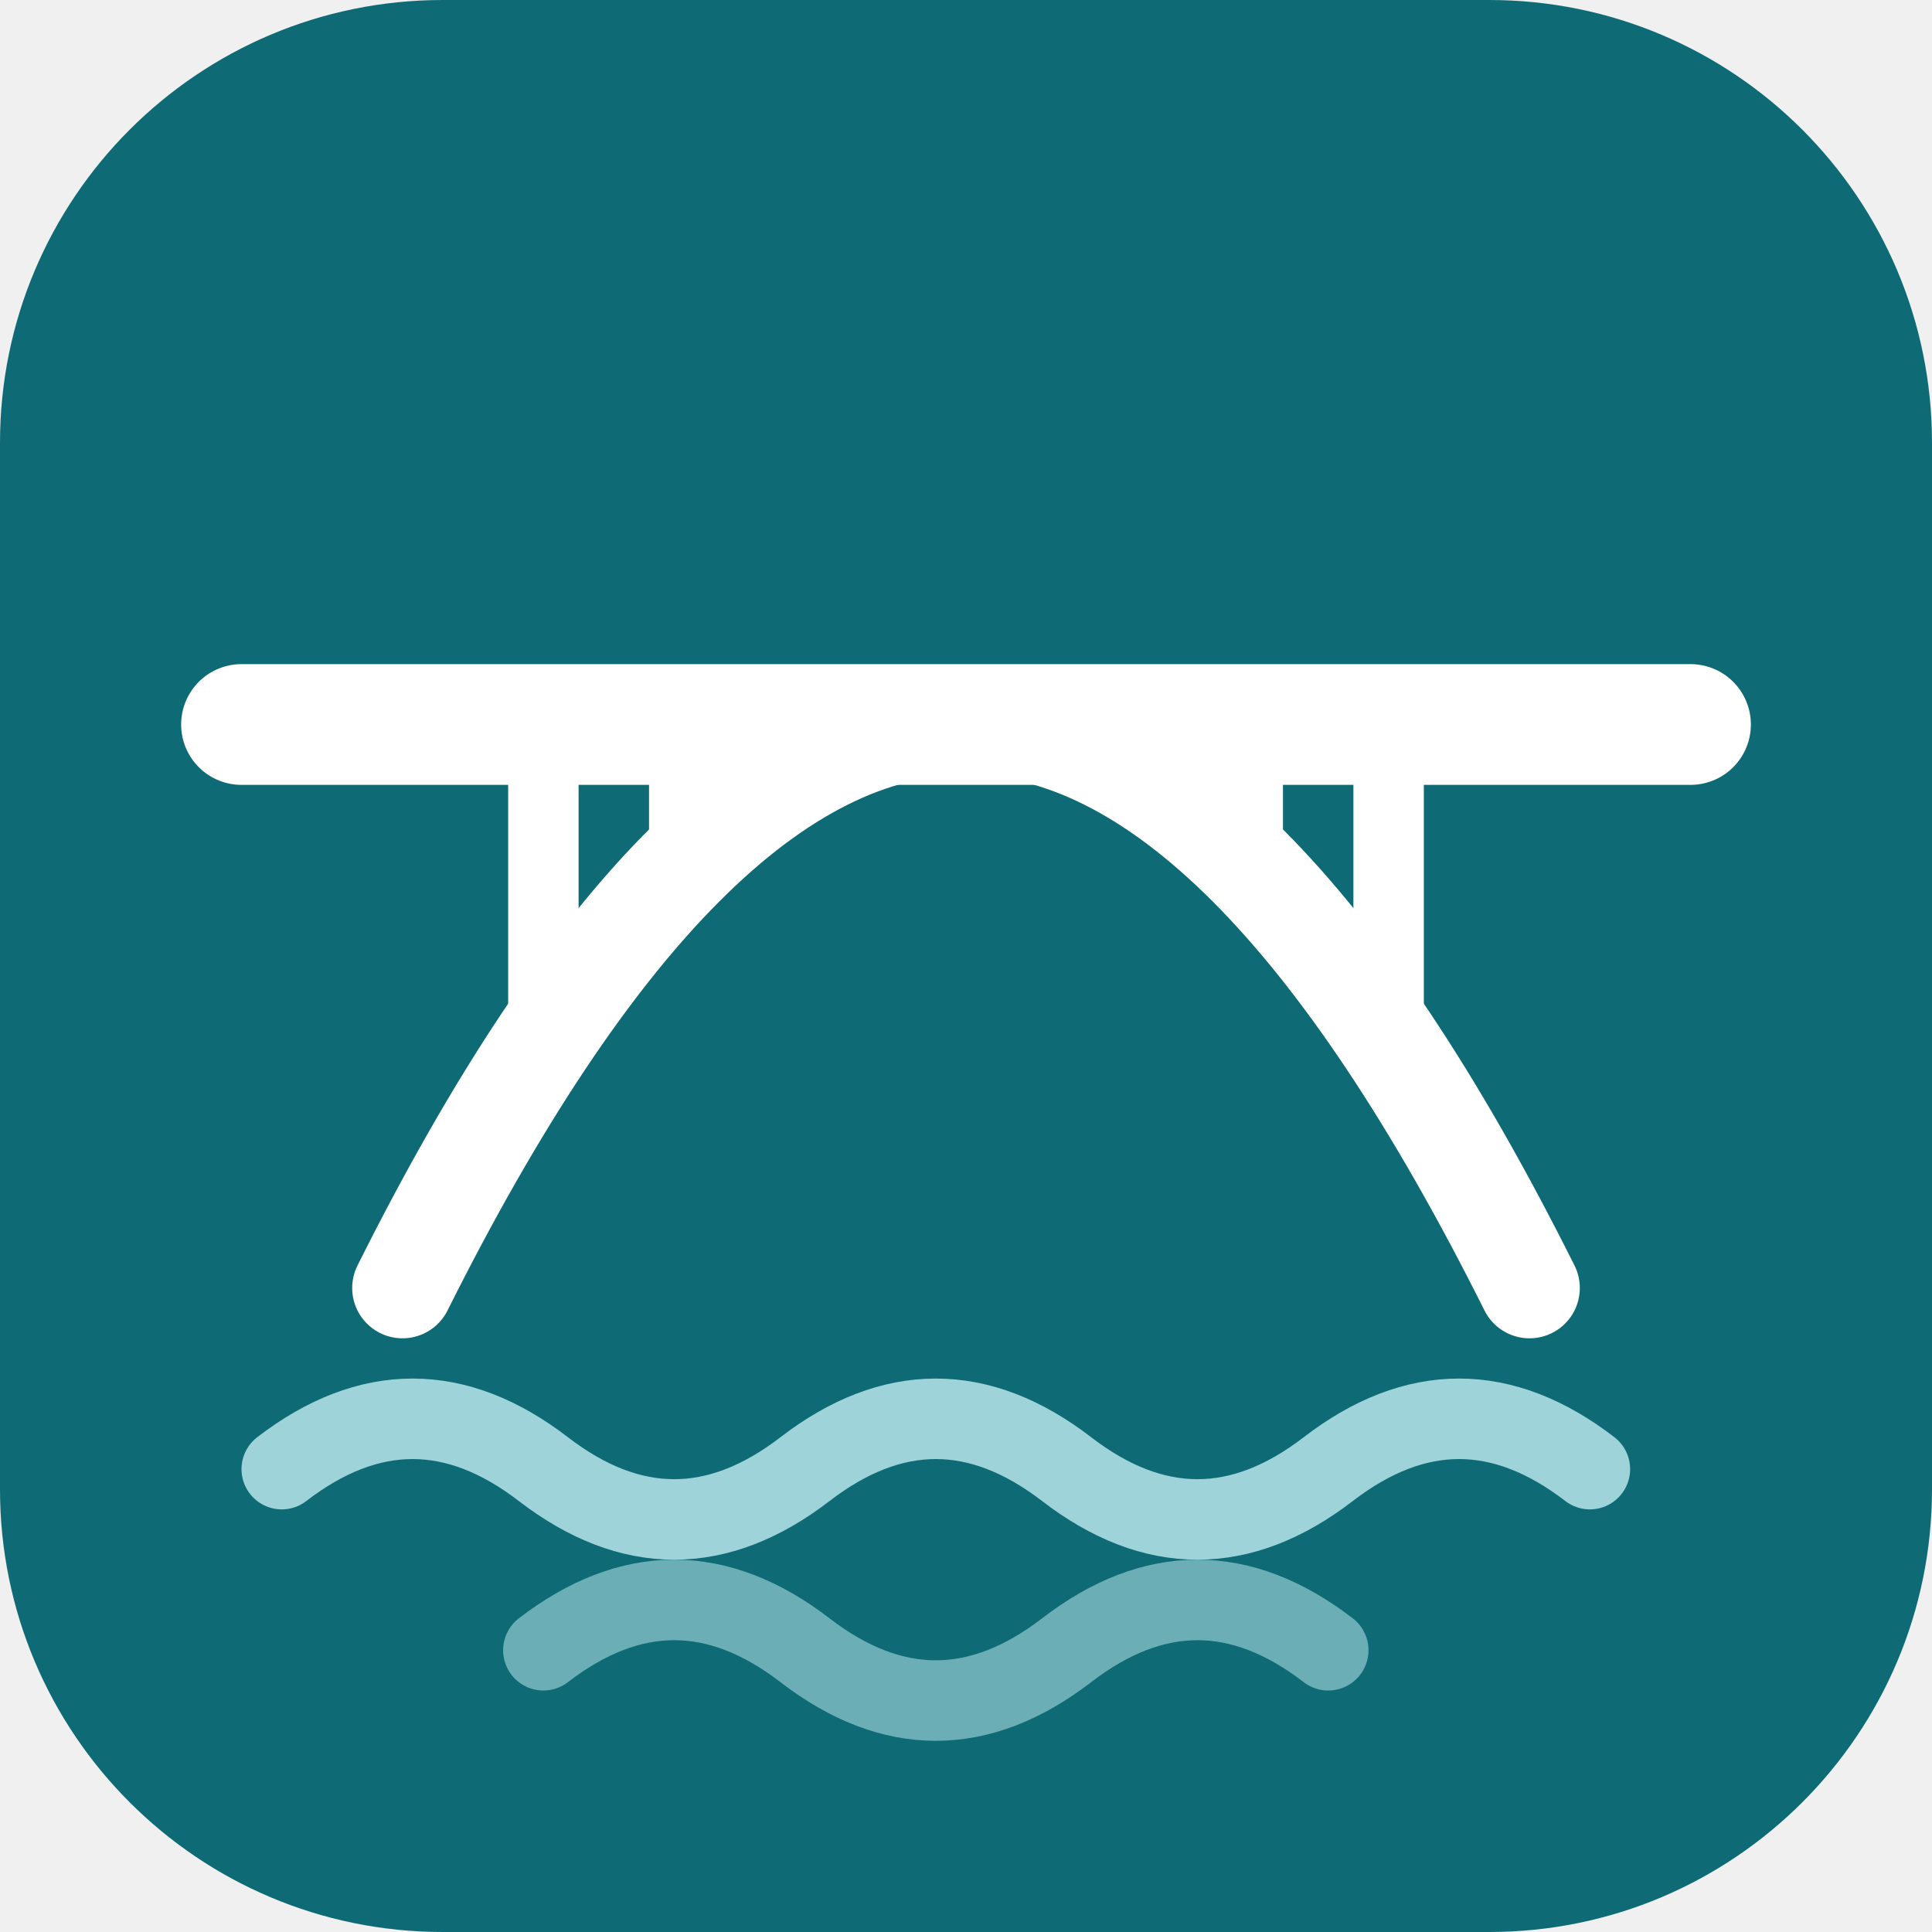
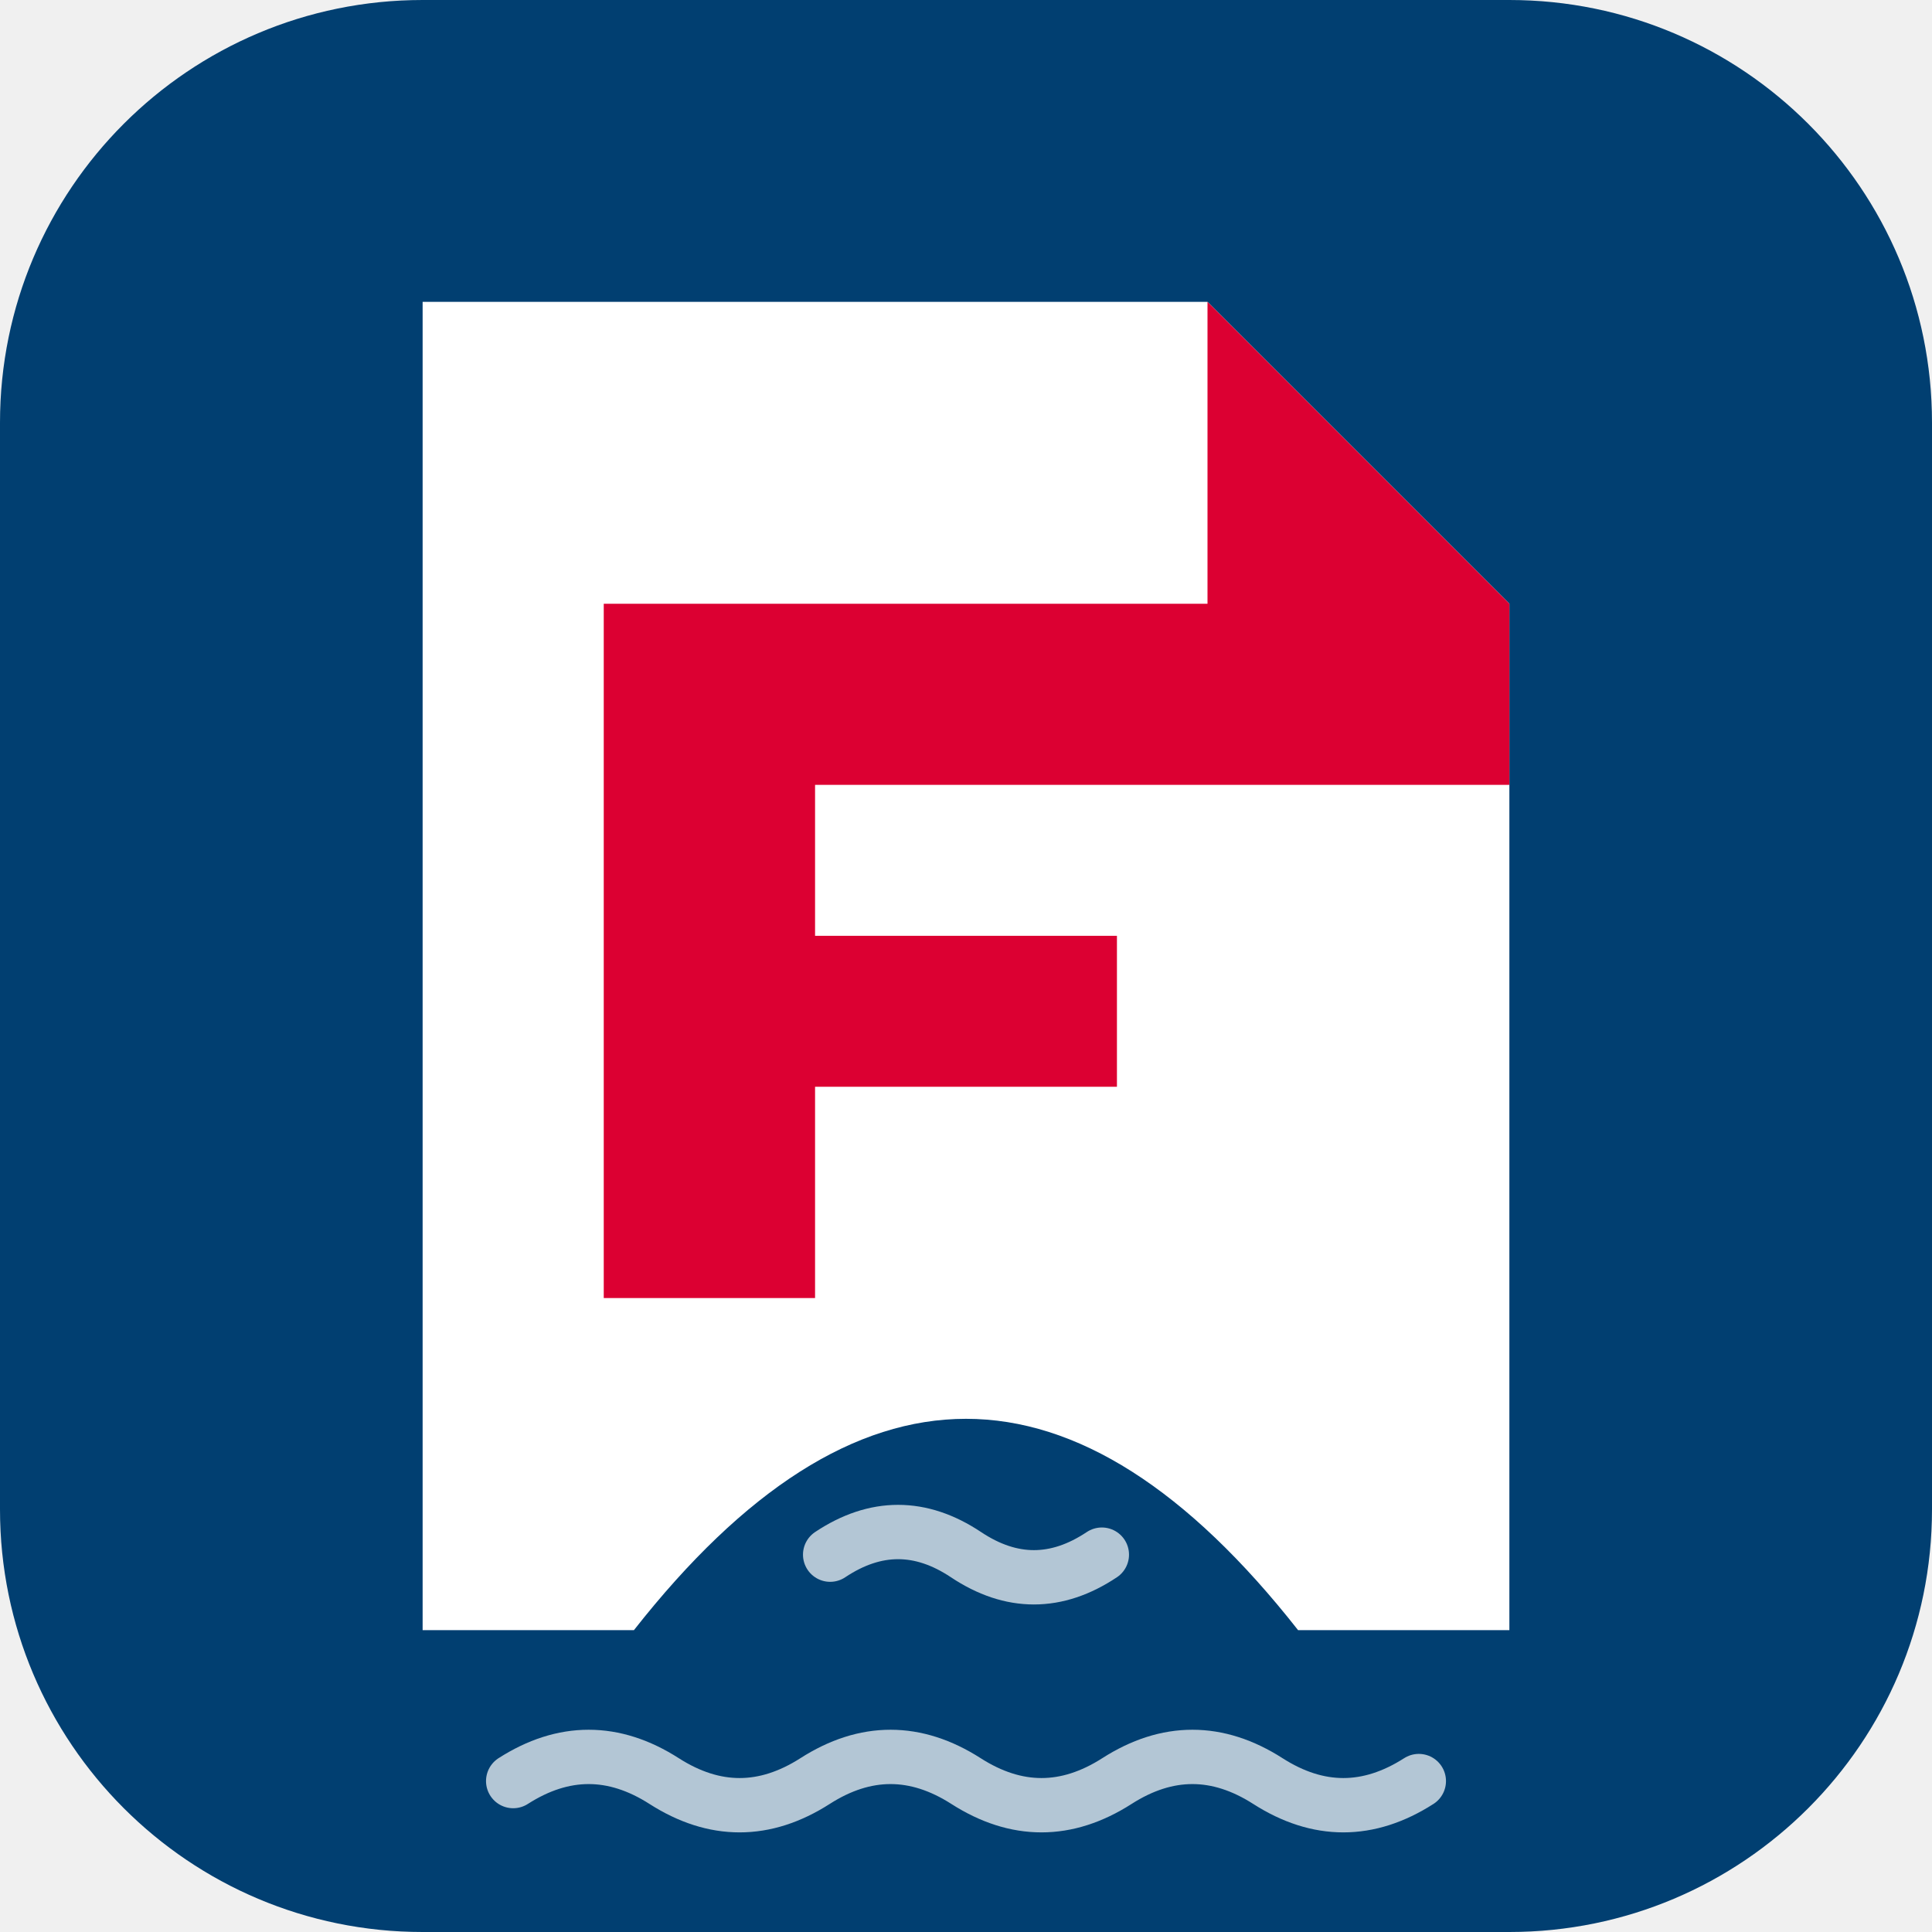
- <svg xmlns="http://www.w3.org/2000/svg" viewBox="0 0 96 96" width="96" height="96" role="img" aria-label="Fakturomost logo: a bridge over water">
-   <rect width="96" height="96" rx="22" fill="#0E6B76" />
-   <path d="M12 36 H84" fill="none" stroke="#FFFFFF" stroke-width="6" stroke-linecap="round" />
-   <path d="M20 64 Q48 8 76 64" fill="none" stroke="#FFFFFF" stroke-width="5" stroke-linecap="round" />
-   <path d="M27 36 V51 M34 36 V43 M62 36 V43 M69 36 V51" fill="none" stroke="#FFFFFF" stroke-width="3.5" stroke-linecap="round" />
-   <path d="M14 73 q6.5 -5 13 0 t13 0 t13 0 t13 0 t13 0" fill="none" stroke="#9ED3D9" stroke-width="4" stroke-linecap="round" />
-   <path d="M27 82 q6.5 -5 13 0 t13 0 t13 0" fill="none" stroke="#9ED3D9" stroke-width="4" stroke-linecap="round" opacity="0.65" />
+ <svg xmlns="http://www.w3.org/2000/svg" width="64" height="64" viewBox="0 0 64 64" role="img" aria-label="Fakturomost">
+   <rect width="64" height="64" rx="14" fill="#013F71" />
+   <path d="M14 10H40L50 20V54H43Q32 40 21 54H14Z" fill="#FFFFFF" />
+   <path d="M20 20H40V10L50 20V26H27V31H37V36H27V43H20Z" fill="#DC0032" />
+   <path d="M27.5 51.5q2.25 -1.5 4.5 0t4.5 0" fill="none" stroke="#FFFFFF" stroke-opacity="0.7" stroke-width="1.8" stroke-linecap="round" />
+   <path d="M17 59q2.5 -1.6 5 0t5 0t5 0t5 0t5 0t5 0" fill="none" stroke="#FFFFFF" stroke-opacity="0.7" stroke-width="1.8" stroke-linecap="round" />
</svg>
